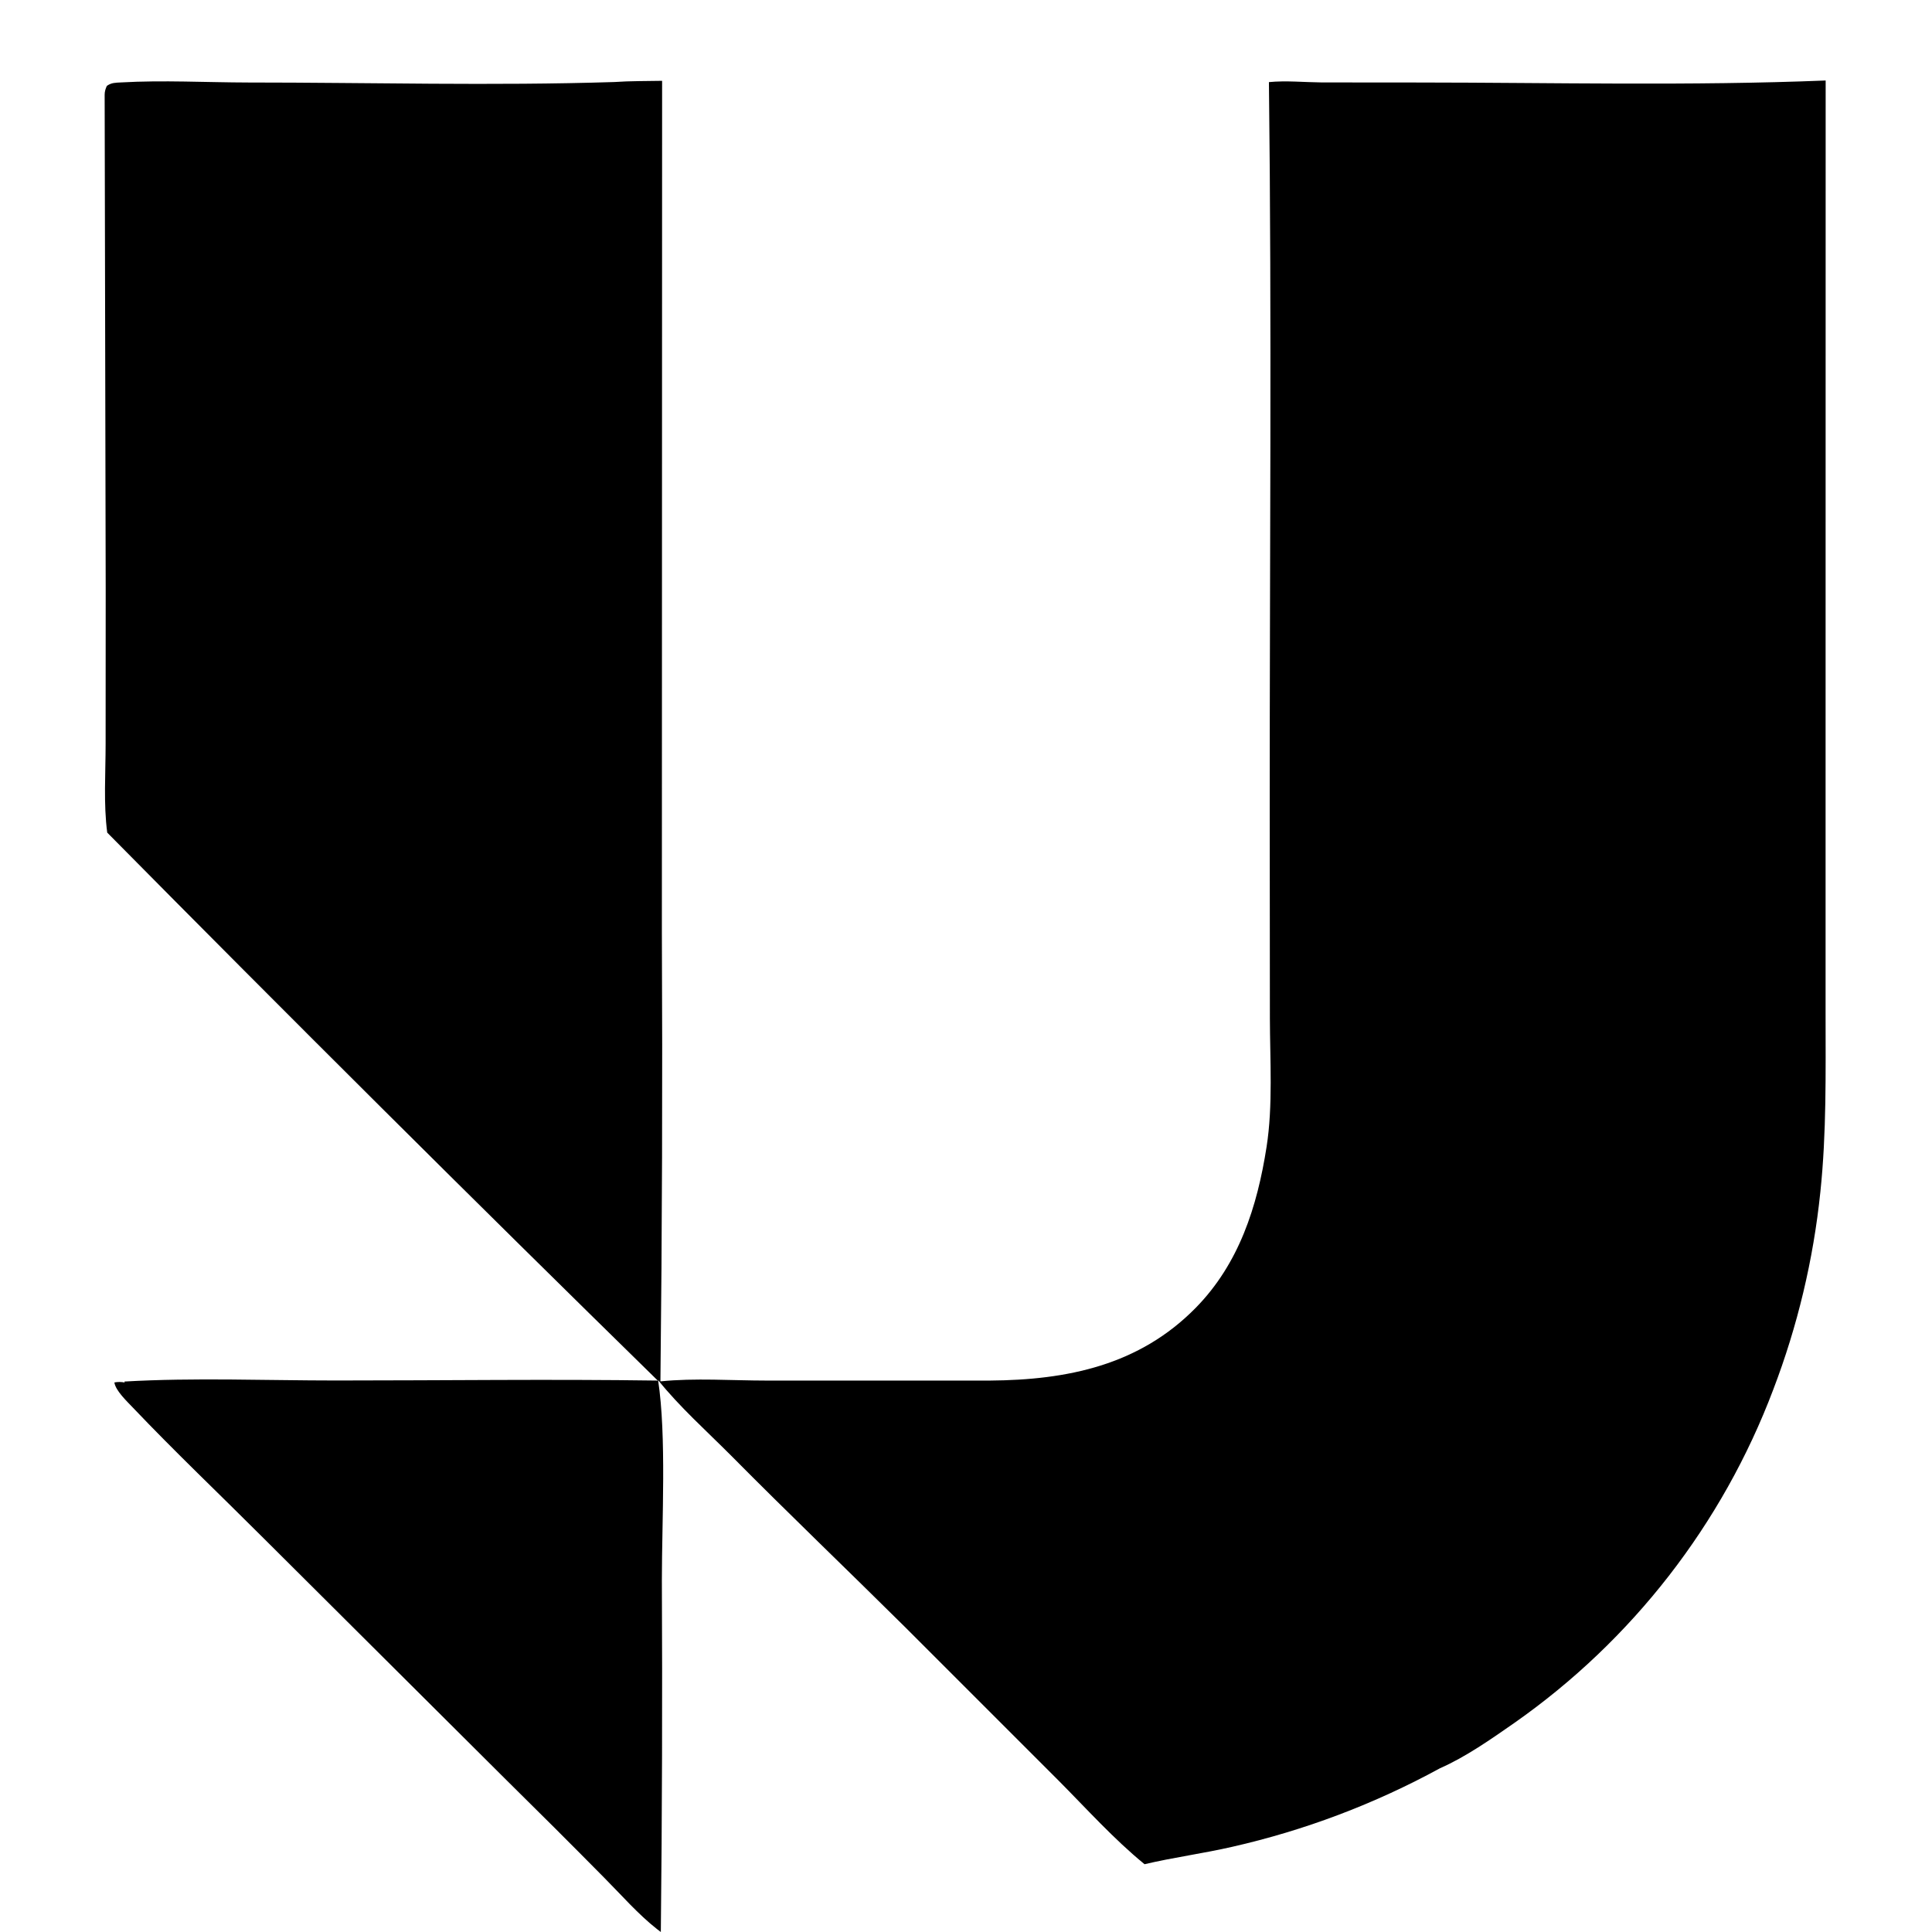
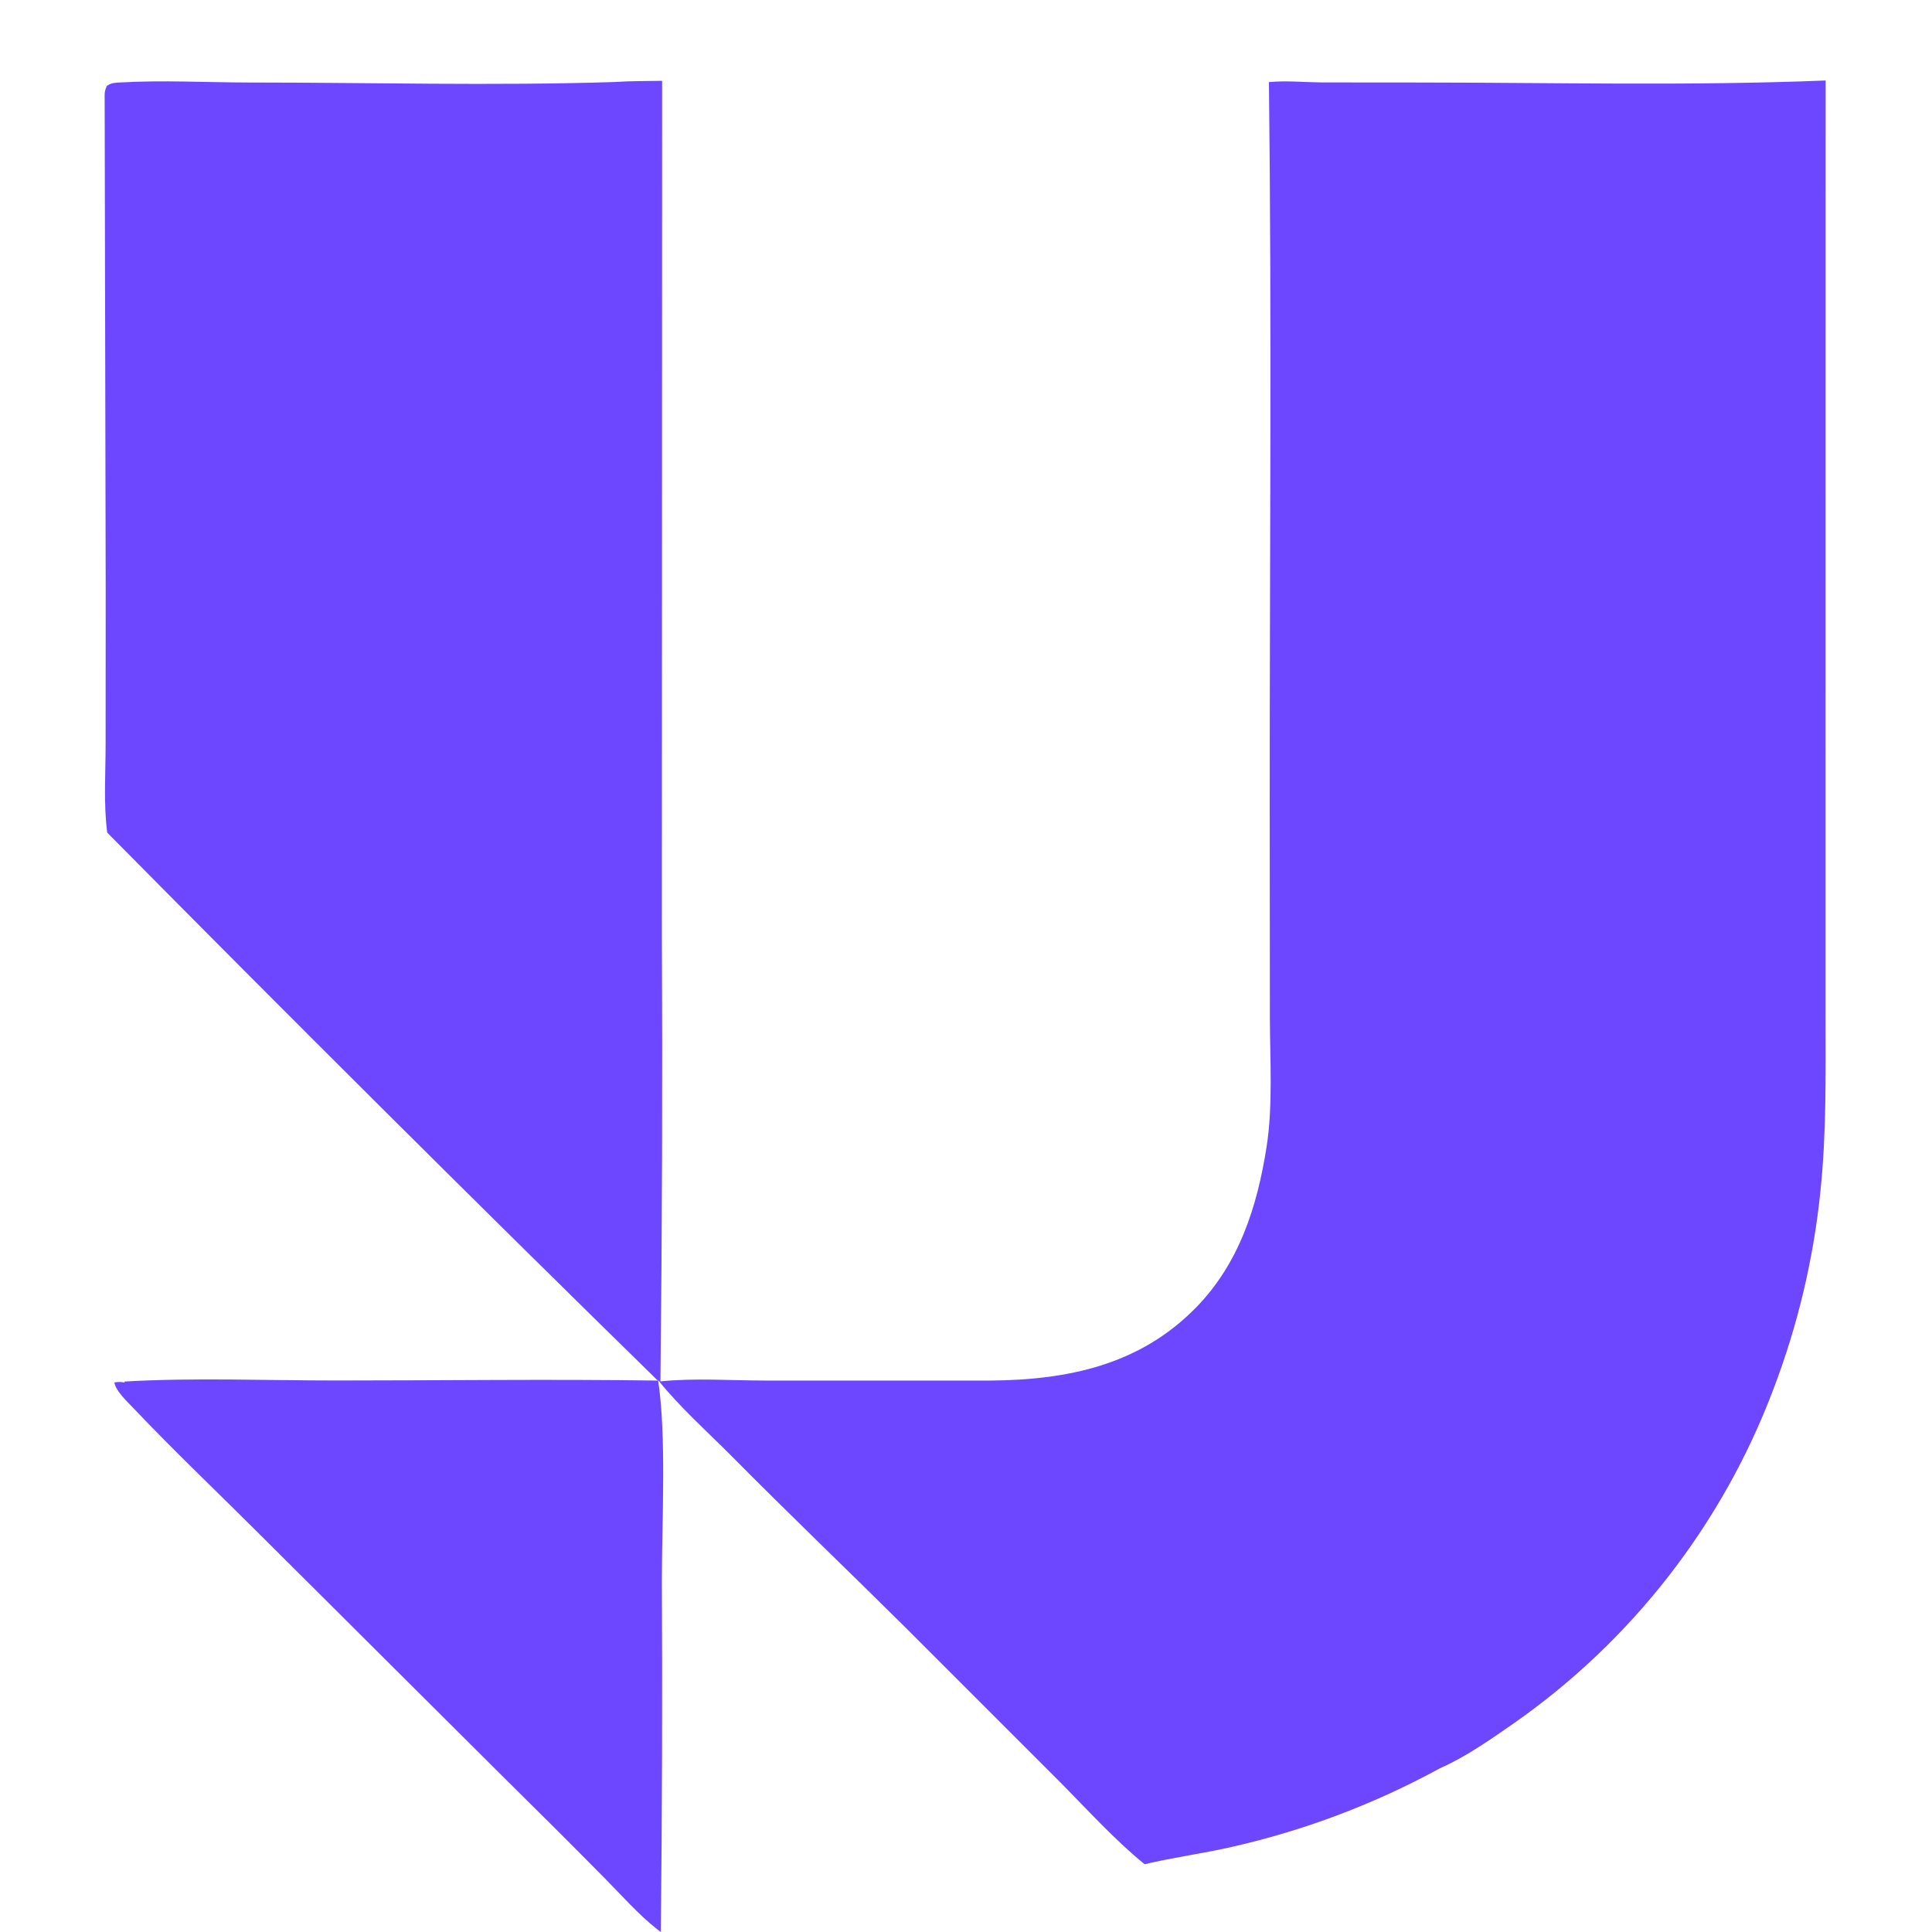
- <svg xmlns="http://www.w3.org/2000/svg" fill="currentColor" fill-rule="evenodd" height="1em" style="flex:none;line-height:1" viewBox="0 0 24 24" width="1em">
+ <svg xmlns="http://www.w3.org/2000/svg" fill="#6c47ff" fill-rule="evenodd" height="1em" style="flex:none;line-height:1" viewBox="0 0 24 24" width="1em">
  <path d="M15.763 1.02c.212-.021.44.002.654.004l1.21.001c1.68.001 3.373.043 5.052-.025l-.001 8.93v2.652c0 .744.013 1.486-.065 2.227a9.643 9.643 0 01-.585 2.453 8.895 8.895 0 01-3.215 4.14c-.289.201-.602.422-.925.564a10.01 10.01 0 01-2.582.976c-.361.083-.728.131-1.088.216-.381-.311-.725-.694-1.072-1.043l-1.893-1.893c-.722-.716-1.455-1.417-2.171-2.14-.303-.304-.639-.604-.907-.938.106.694.047 1.75.047 2.486.007 1.457.003 2.913-.013 4.37a.906.906 0 01-.046-.035c-.236-.185-.447-.428-.66-.642-.41-.415-.823-.827-1.239-1.237l-2.991-2.979c-.54-.54-1.098-1.07-1.624-1.623-.07-.074-.215-.21-.228-.311a.348.348 0 01.129.001l-.005-.012c.869-.05 1.76-.013 2.63-.013 1.332 0 2.665-.018 3.996.001a597.835 597.835 0 01-6.839-6.807c-.047-.357-.02-.74-.02-1.101l.001-1.915L1.3 1.178c0-.04.01-.075.028-.112.059-.04.104-.038.175-.042.52-.03 1.06 0 1.582.001 1.512 0 3.036.042 4.546-.006.197-.014.397-.011.594-.015l-.003 10.581c.009 1.859.003 3.717-.018 5.575.426-.044.89-.01 1.32-.01h2.772c.964-.007 1.857-.19 2.558-.904.538-.548.764-1.256.88-2 .08-.51.042-1.08.041-1.597l-.002-2.645c-.001-2.994.026-5.99-.01-8.984z" />
</svg>
